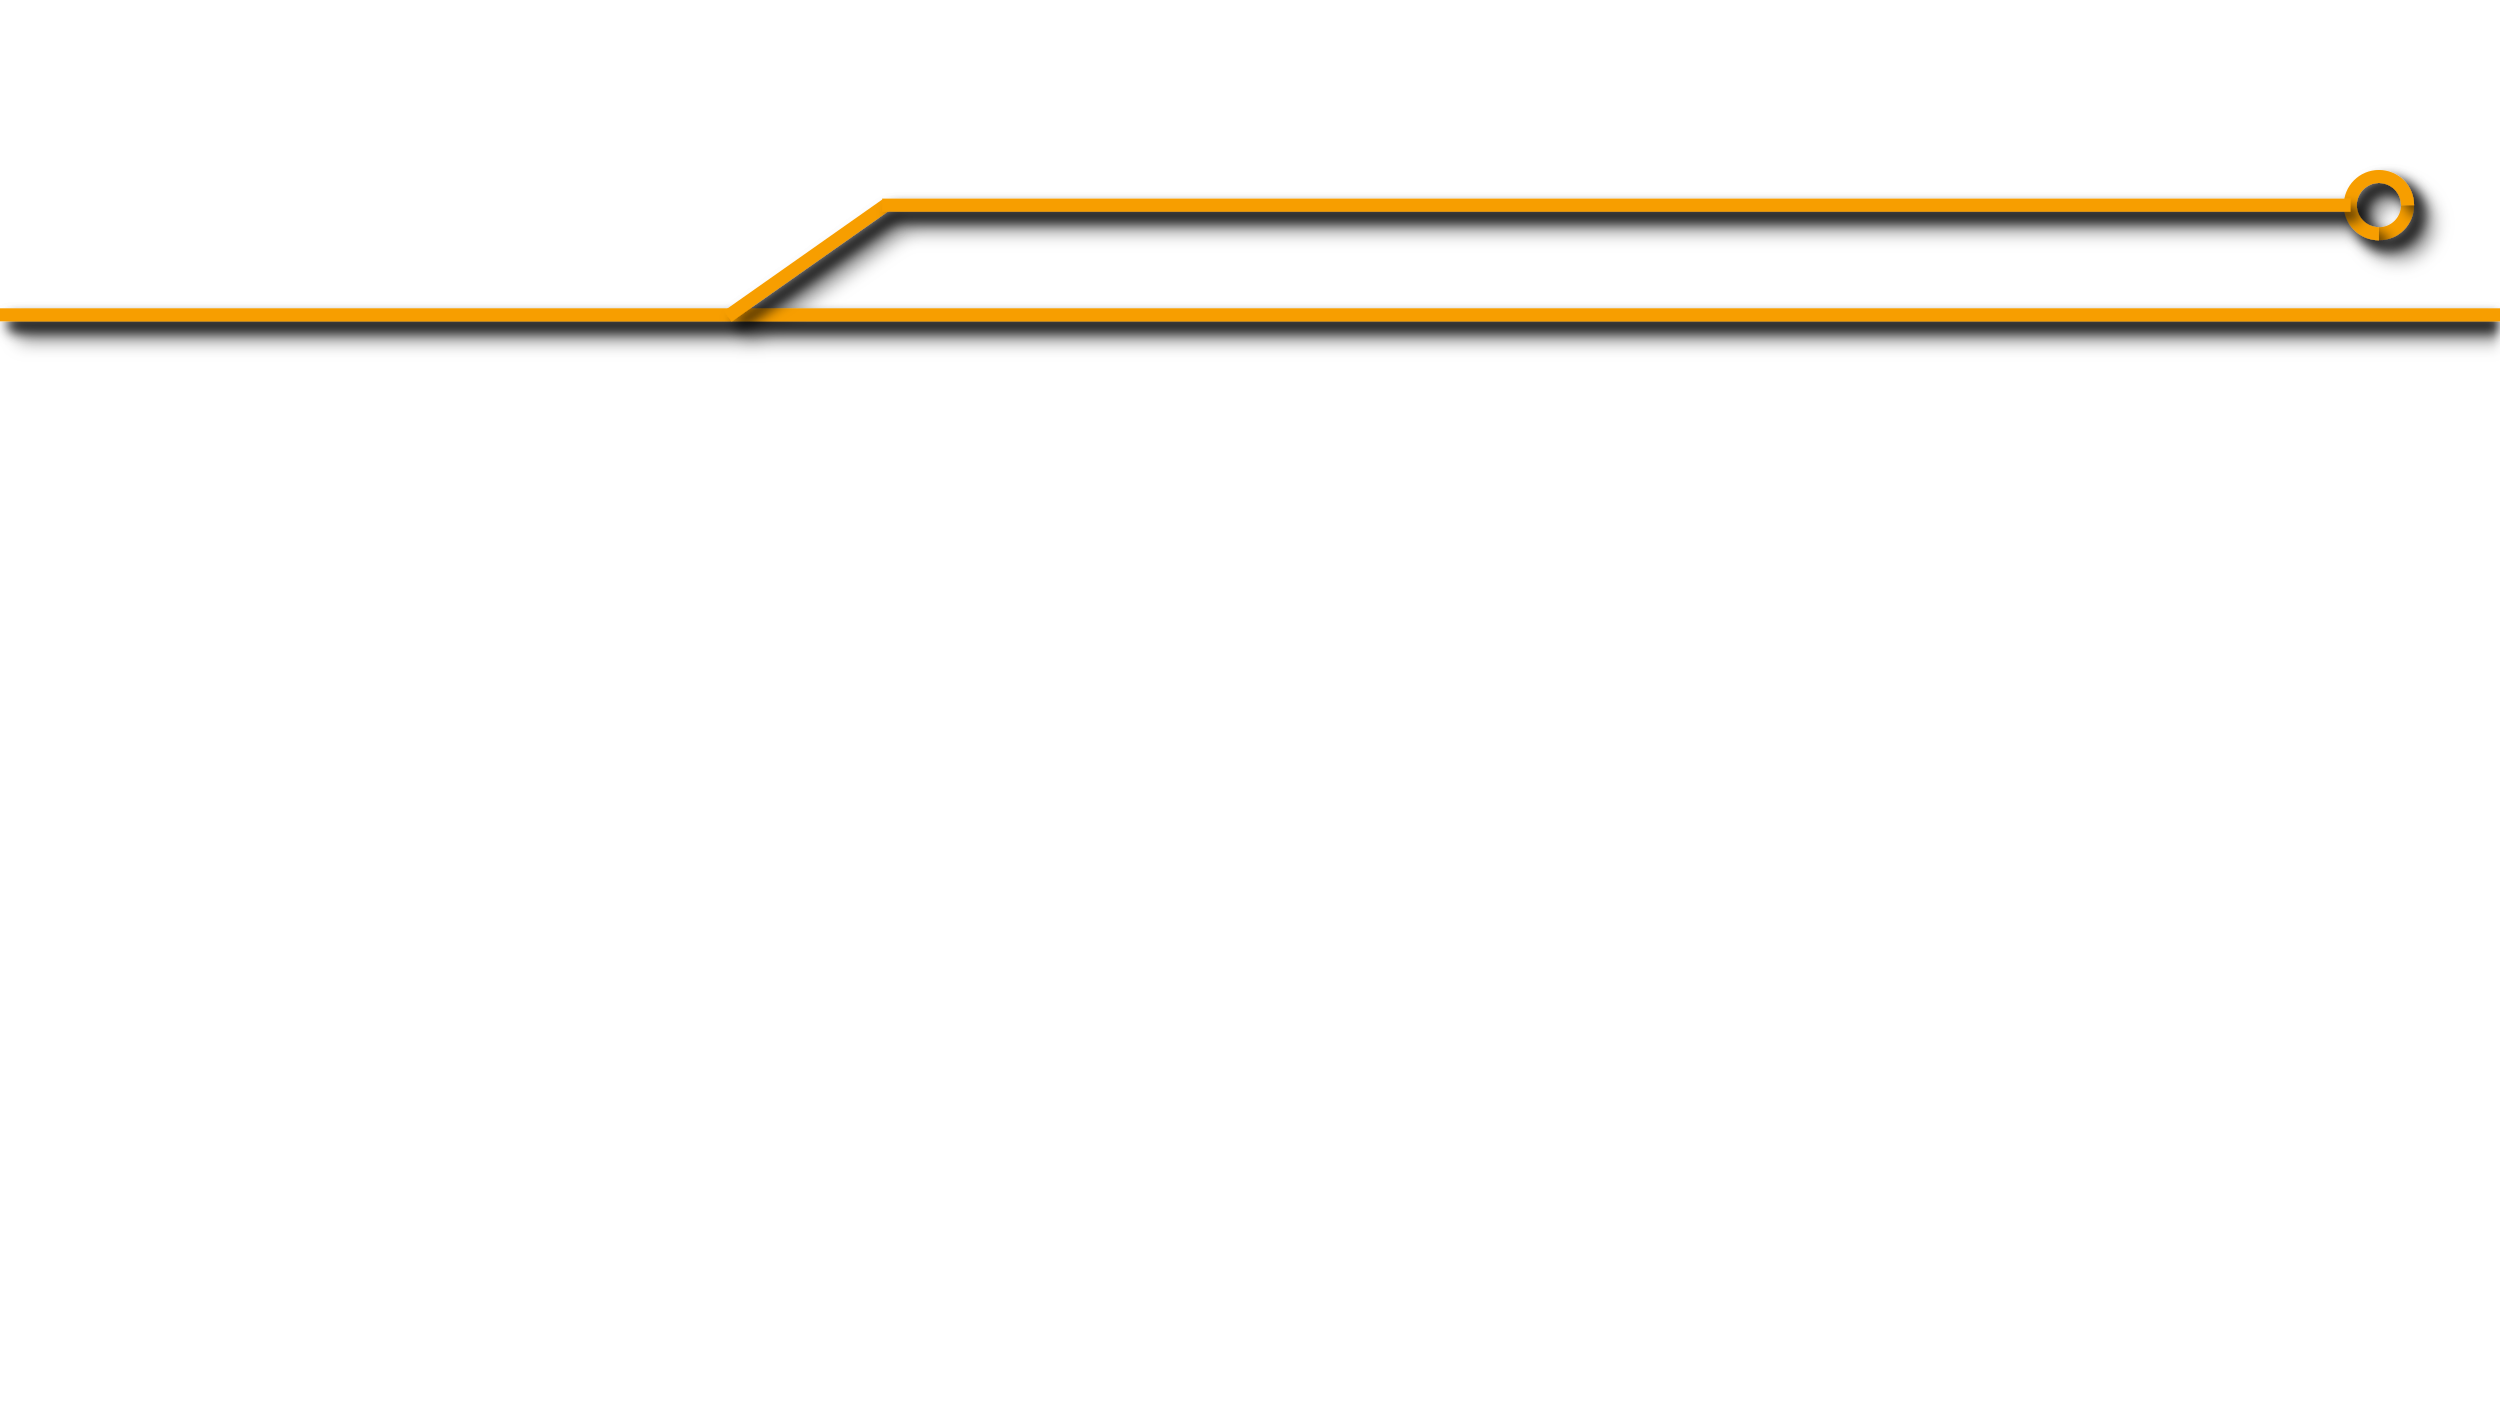
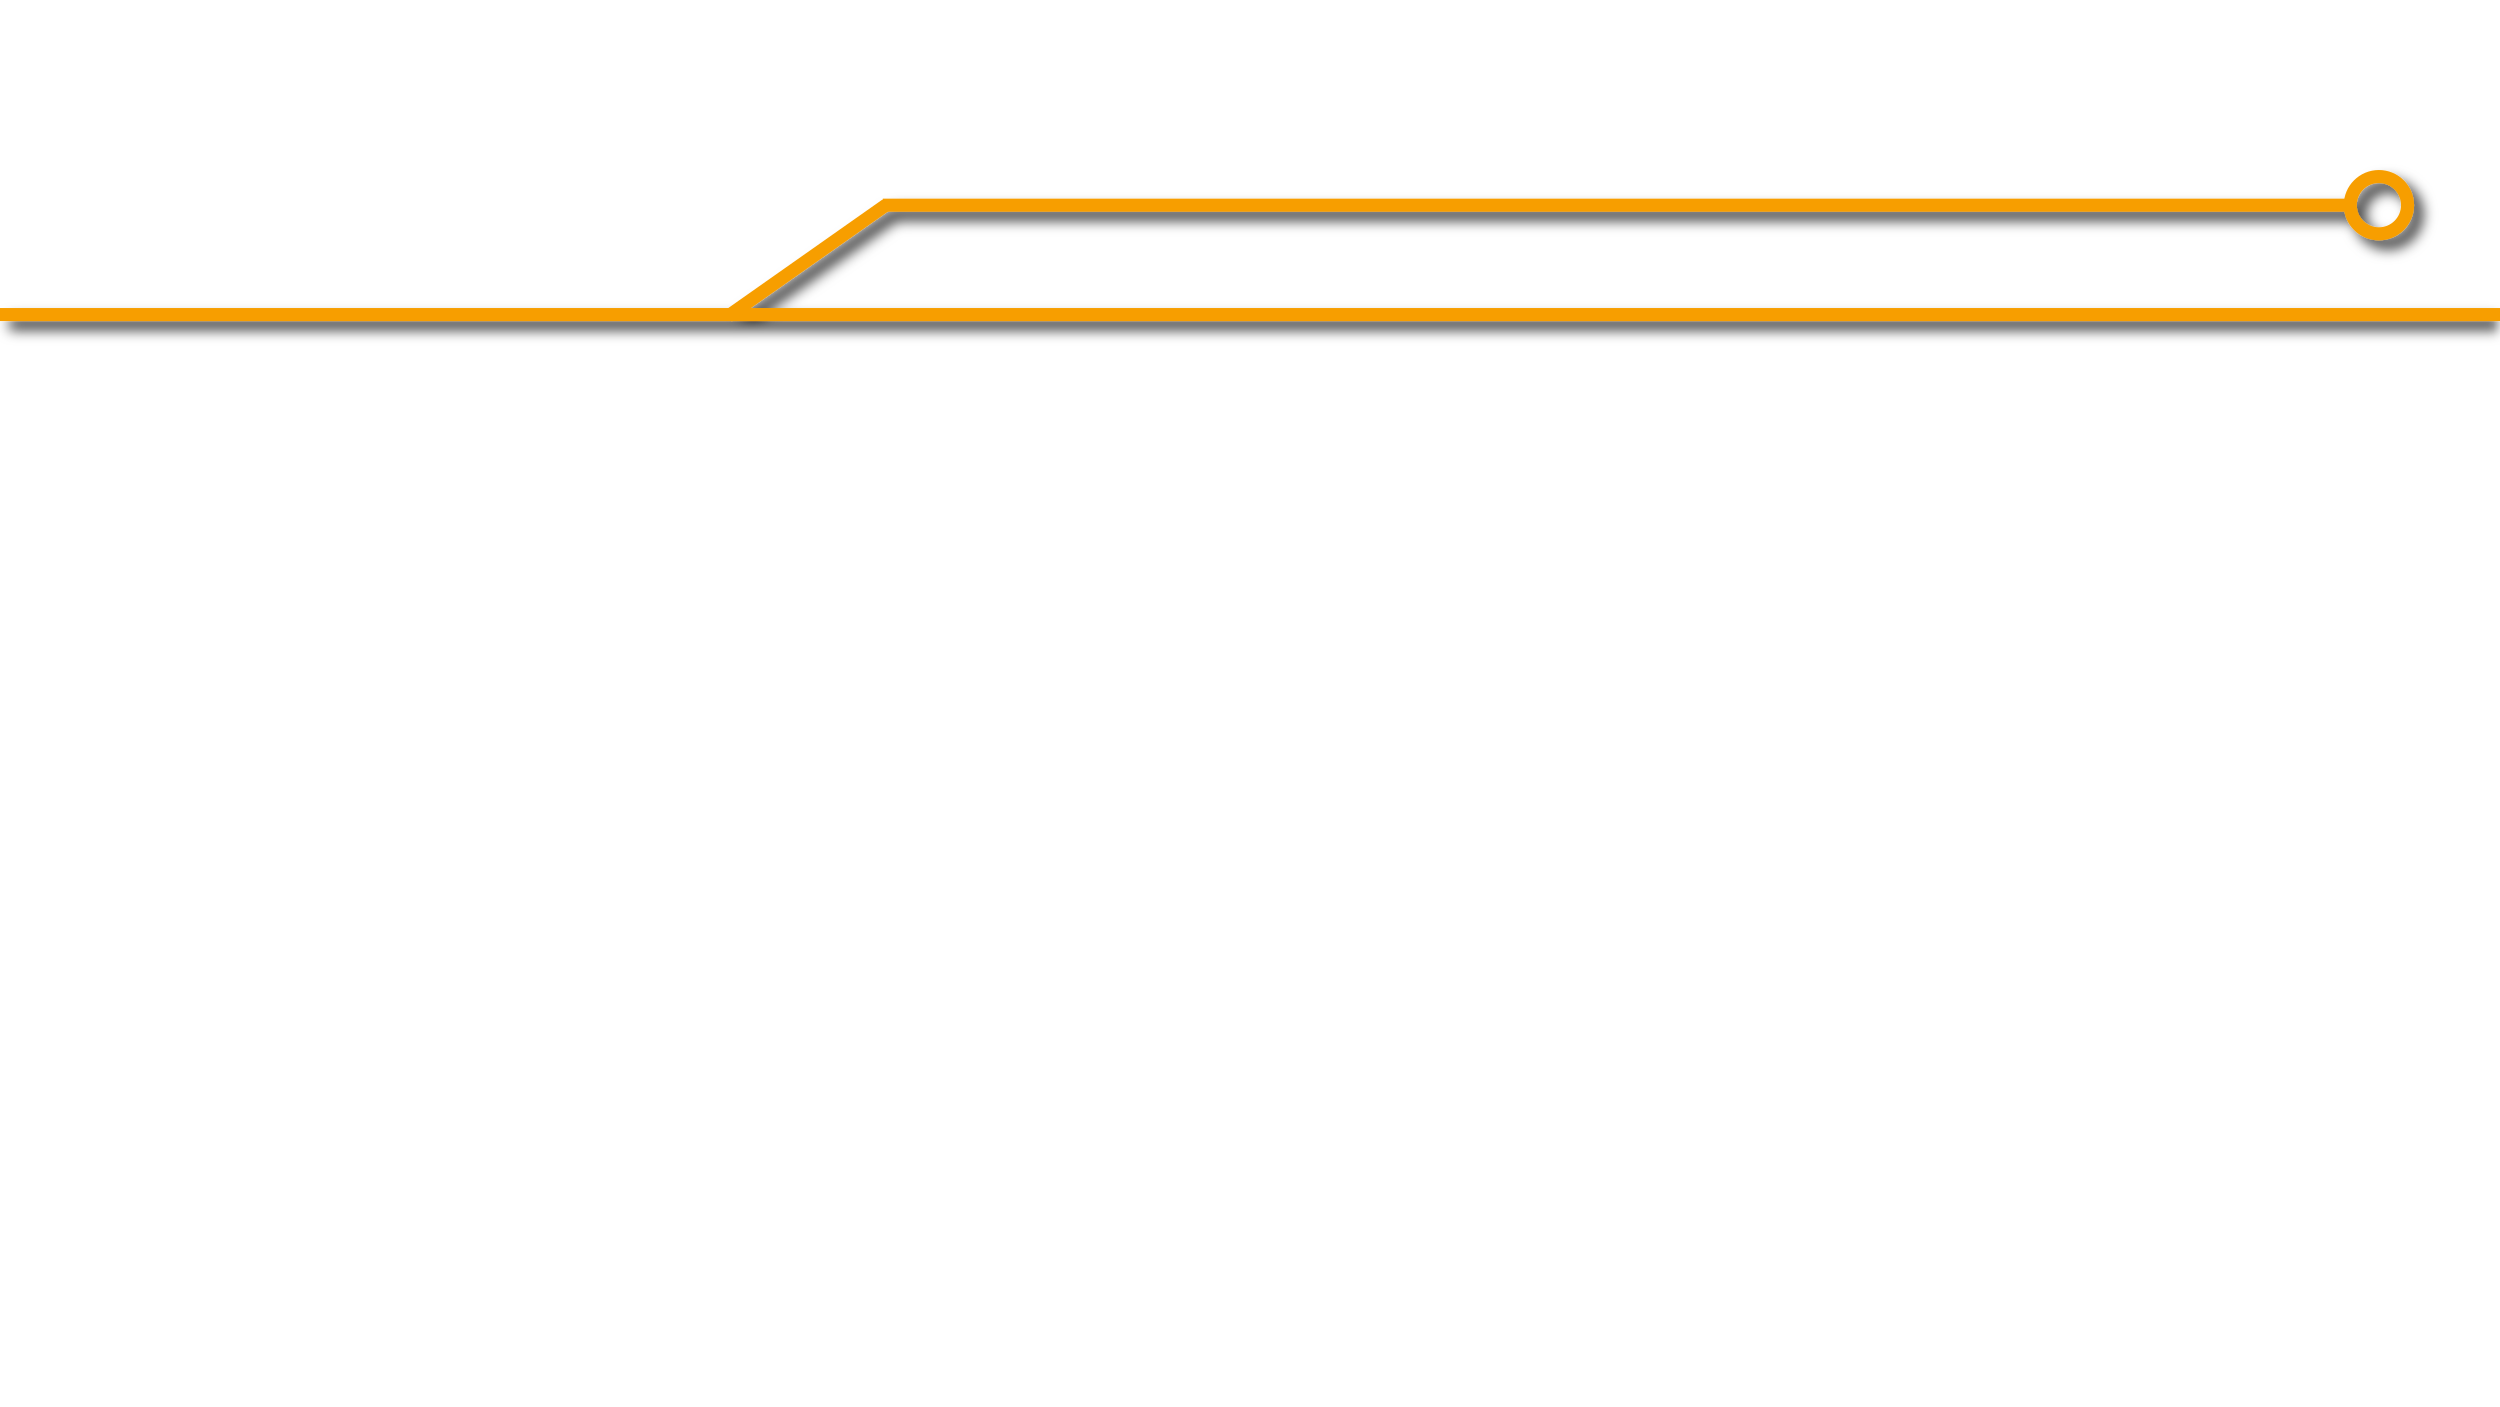
<svg xmlns="http://www.w3.org/2000/svg" id="Ebene_2" data-name="Ebene 2" viewBox="0 0 1920 1080">
  <defs>
    <style>
      .cls-1 {
-         filter: url(#drop-shadow-5);
+         filter: url(#drop-shadow-1);
      }

-       .cls-1, .cls-2, .cls-3, .cls-4, .cls-5 {
+       .cls-2 {
        fill: none;
        stroke: #f79e00;
        stroke-miterlimit: 10;
        stroke-width: 10px;
-       }
- 
-       .cls-6 {
-         filter: url(#drop-shadow-1);
-       }
- 
-       .cls-2 {
-         filter: url(#drop-shadow-4);
-       }
- 
-       .cls-3 {
-         filter: url(#drop-shadow-6);
-       }
- 
-       .cls-4 {
-         filter: url(#drop-shadow-3);
-       }
- 
-       .cls-5 {
-         filter: url(#drop-shadow-2);
      }
    </style>
    <filter id="drop-shadow-1" filterUnits="userSpaceOnUse">
      <feOffset dx="7" dy="7" />
      <feGaussianBlur result="blur" stdDeviation="5" />
      <feFlood flood-color="#000" flood-opacity=".75" />
      <feComposite in2="blur" operator="in" />
      <feComposite in="SourceGraphic" />
    </filter>
-     <filter id="drop-shadow-2" filterUnits="userSpaceOnUse">
-       <feOffset dx="7" dy="7" />
-       <feGaussianBlur result="blur-2" stdDeviation="5" />
-       <feFlood flood-color="#000" flood-opacity=".75" />
-       <feComposite in2="blur-2" operator="in" />
-       <feComposite in="SourceGraphic" />
-     </filter>
-     <filter id="drop-shadow-3" filterUnits="userSpaceOnUse">
-       <feOffset dx="7" dy="7" />
-       <feGaussianBlur result="blur-3" stdDeviation="5" />
-       <feFlood flood-color="#000" flood-opacity=".75" />
-       <feComposite in2="blur-3" operator="in" />
-       <feComposite in="SourceGraphic" />
-     </filter>
-     <filter id="drop-shadow-4" filterUnits="userSpaceOnUse">
-       <feOffset dx="7" dy="7" />
-       <feGaussianBlur result="blur-4" stdDeviation="5" />
-       <feFlood flood-color="#000" flood-opacity=".75" />
-       <feComposite in2="blur-4" operator="in" />
-       <feComposite in="SourceGraphic" />
-     </filter>
-     <filter id="drop-shadow-5" filterUnits="userSpaceOnUse">
-       <feOffset dx="7" dy="7" />
-       <feGaussianBlur result="blur-5" stdDeviation="5" />
-       <feFlood flood-color="#000" flood-opacity=".75" />
-       <feComposite in2="blur-5" operator="in" />
-       <feComposite in="SourceGraphic" />
-     </filter>
-     <filter id="drop-shadow-6" filterUnits="userSpaceOnUse">
-       <feOffset dx="7" dy="7" />
-       <feGaussianBlur result="blur-6" stdDeviation="5" />
-       <feFlood flood-color="#000" flood-opacity=".75" />
-       <feComposite in2="blur-6" operator="in" />
-       <feComposite in="SourceGraphic" />
-     </filter>
  </defs>
-   <g id="Wires">
-     <g class="cls-6">
-       <line class="cls-5" x1="0" y1="241.78" x2="1920" y2="241.78" />
-       <path class="cls-4" d="m1827,179.53c12.15,0,22-9.85,22-22" />
-       <path class="cls-2" d="m1849,157.53c0-12.15-9.85-22-22-22s-22,9.85-22,22,9.85,22,22,22" />
-       <line class="cls-1" x1="680.5" y1="157.28" x2="559" y2="242.78" />
-       <line class="cls-3" x1="677.5" y1="157.53" x2="1805" y2="157.53" />
+   <g id="Ebene_20" data-name="Ebene 20">
+     <g class="cls-1">
+       <line class="cls-2" x1="0" y1="241.57" x2="1920" y2="241.57" />
+       <circle class="cls-2" cx="1827" cy="157.57" r="22" />
+       <line class="cls-2" x1="680.65" y1="157.28" x2="559.15" y2="242.78" />
+       <line class="cls-2" x1="678" y1="157.57" x2="1805" y2="157.57" />
    </g>
  </g>
</svg>
